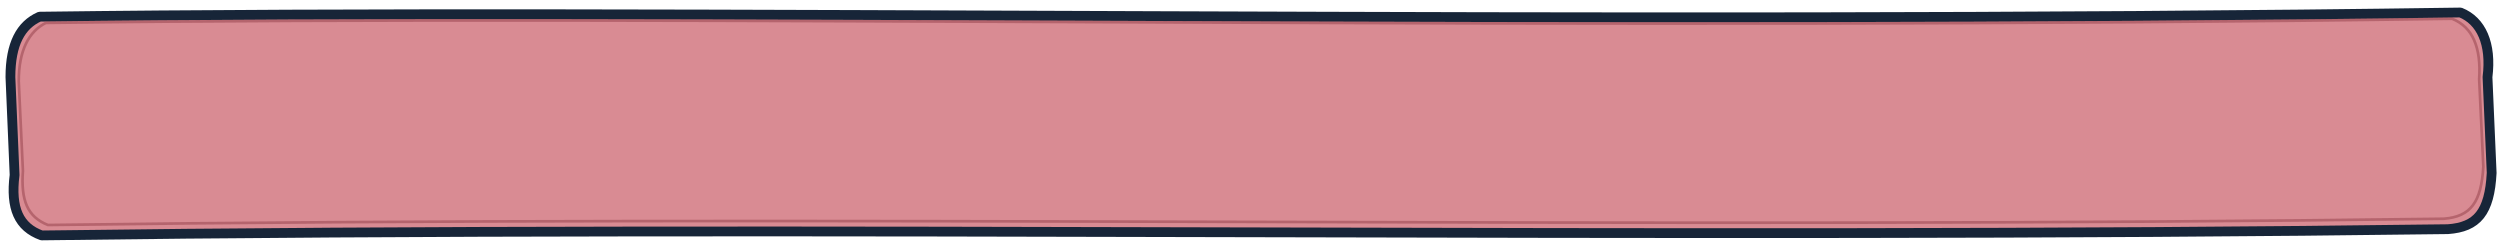
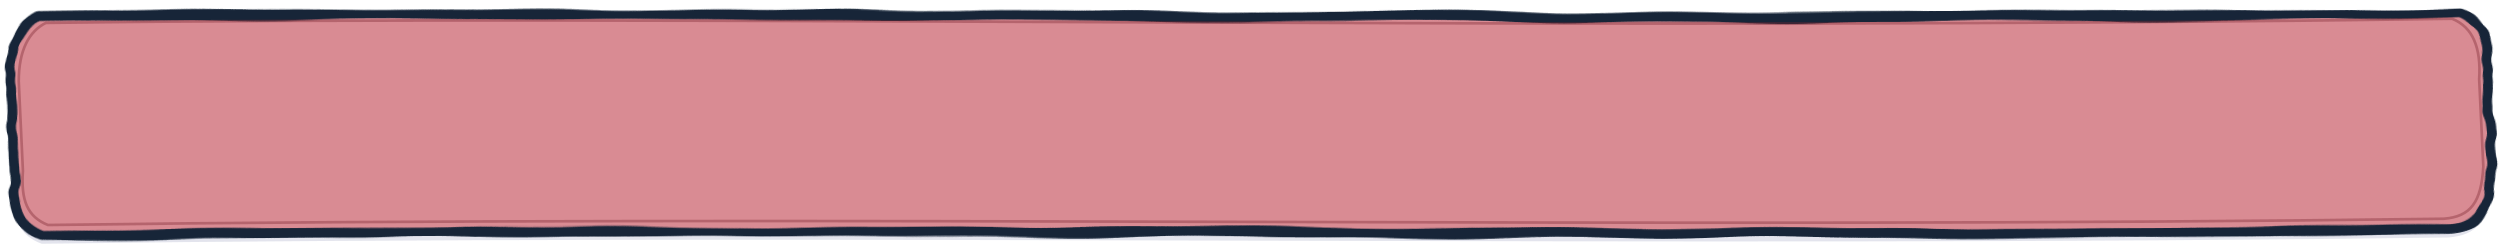
<svg xmlns="http://www.w3.org/2000/svg" viewBox="0 0 1200 120" preserveAspectRatio="none">
-   <path d="M19 8 C319 4 772 12 1181 6 C1191 10 1196 21 1194 37 L1196 83 C1195 102 1189 109 1175 110 C806 115 386 108 20 113 C9 109 5 100 7 84 L5 37 C5 21 10 12 19 8 Z" fill="#d98b93" stroke="#172538" stroke-width="4.7" stroke-linejoin="round" vector-effect="non-scaling-stroke" />
+   <defs>
+     <filter id="rough" x="-3%" y="-24%" width="106%" height="148%">
+       <feTurbulence type="fractalNoise" baseFrequency=".011 .088" numOctaves="2" seed="43" result="n" />
+       <feDisplacementMap in="SourceGraphic" in2="n" scale="4" xChannelSelector="R" yChannelSelector="G" />
+     </filter>
+   </defs>
+   <path d="M19 12 C319 8 772 16 1181 10 C1191 14 1196 25 1194 41 L1196 87 C1195 106 1189 113 1175 114 C806 119 386 112 20 117 C9 113 5 104 7 88 L5 41 C5 25 10 16 19 12 Z" fill="#646c99" opacity=".18" />
+   <path d="M19 8 C319 4 772 12 1181 6 C1191 10 1196 21 1194 37 L1196 83 C1195 102 1189 109 1175 110 C806 115 386 108 20 113 C9 109 5 100 7 84 L5 37 C5 21 10 12 19 8 Z" fill="#d98b93" stroke="#172538" stroke-width="4.7" stroke-linejoin="round" vector-effect="non-scaling-stroke" filter="url(#rough)" />
  <path d="M22 11 C323 7 773 15 1177 9 C1187 13 1191 23 1190 38 L1192 80 C1191 97 1186 104 1173 105 C804 110 389 103 23 108 C13 104 10 96 11 82 L9 39 C9 24 14 15 22 11 Z" fill="none" stroke="#7c2631" stroke-opacity=".38" stroke-width="1.3" vector-effect="non-scaling-stroke" />
</svg>
